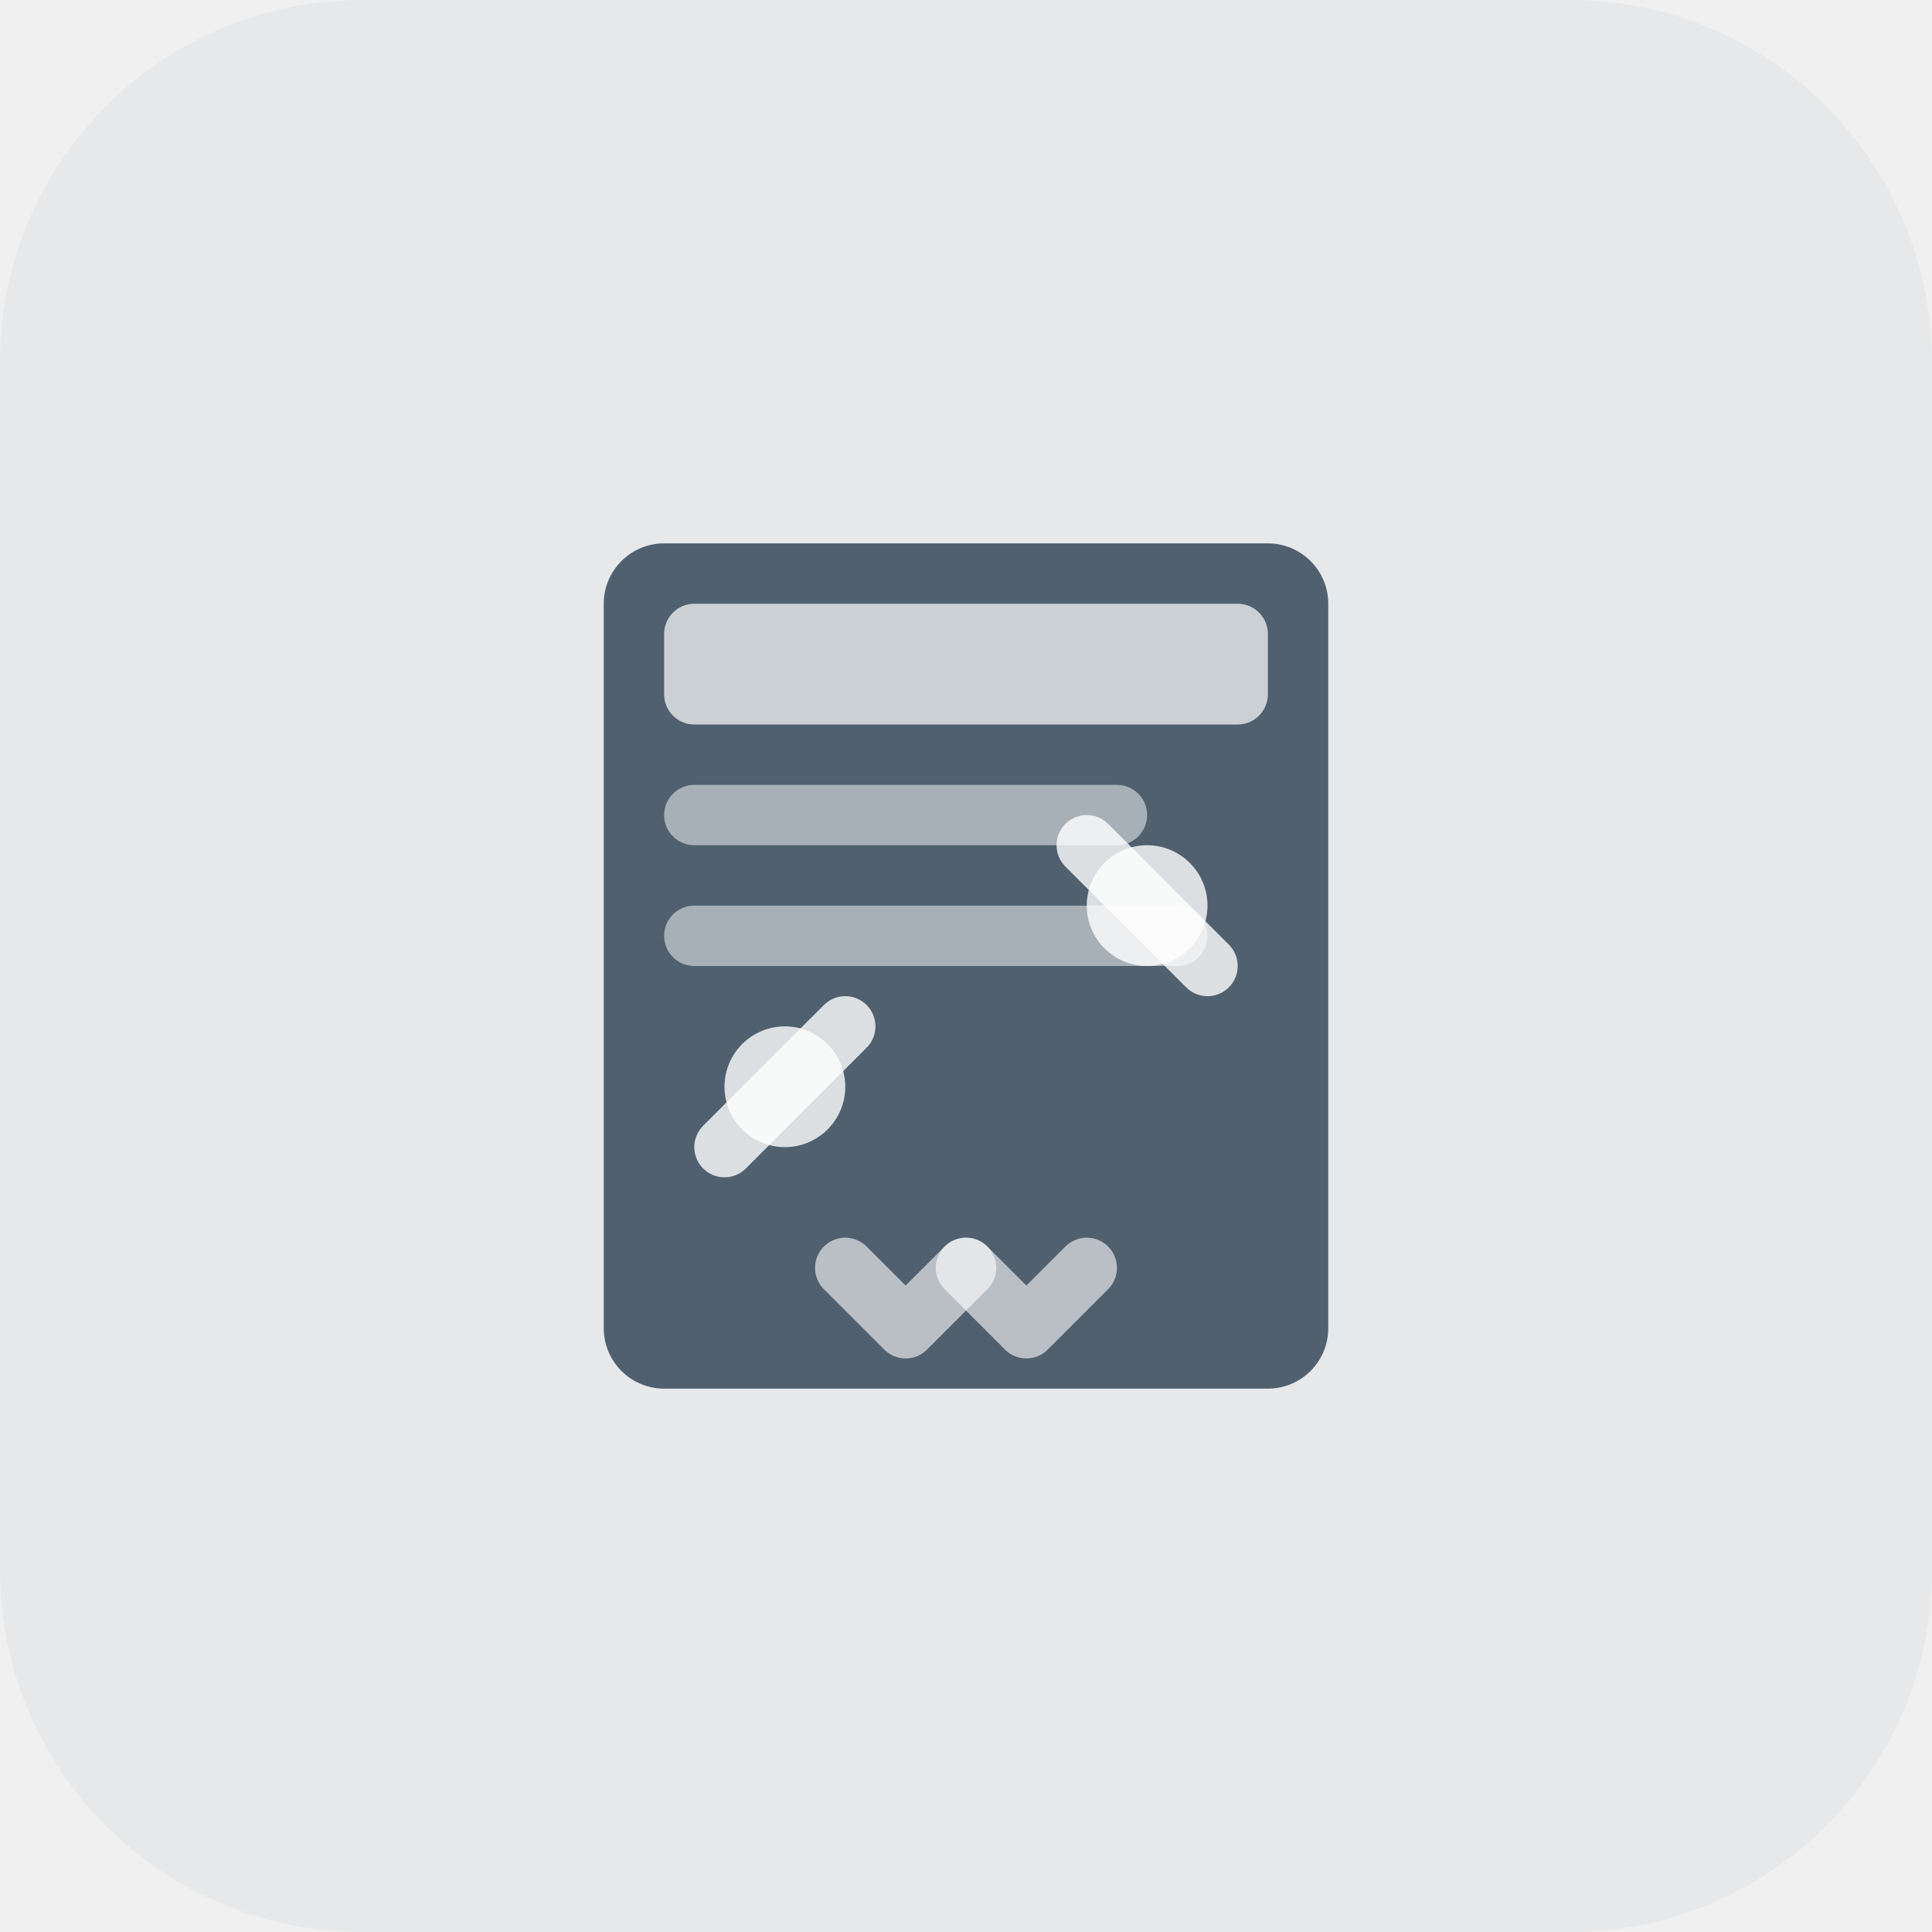
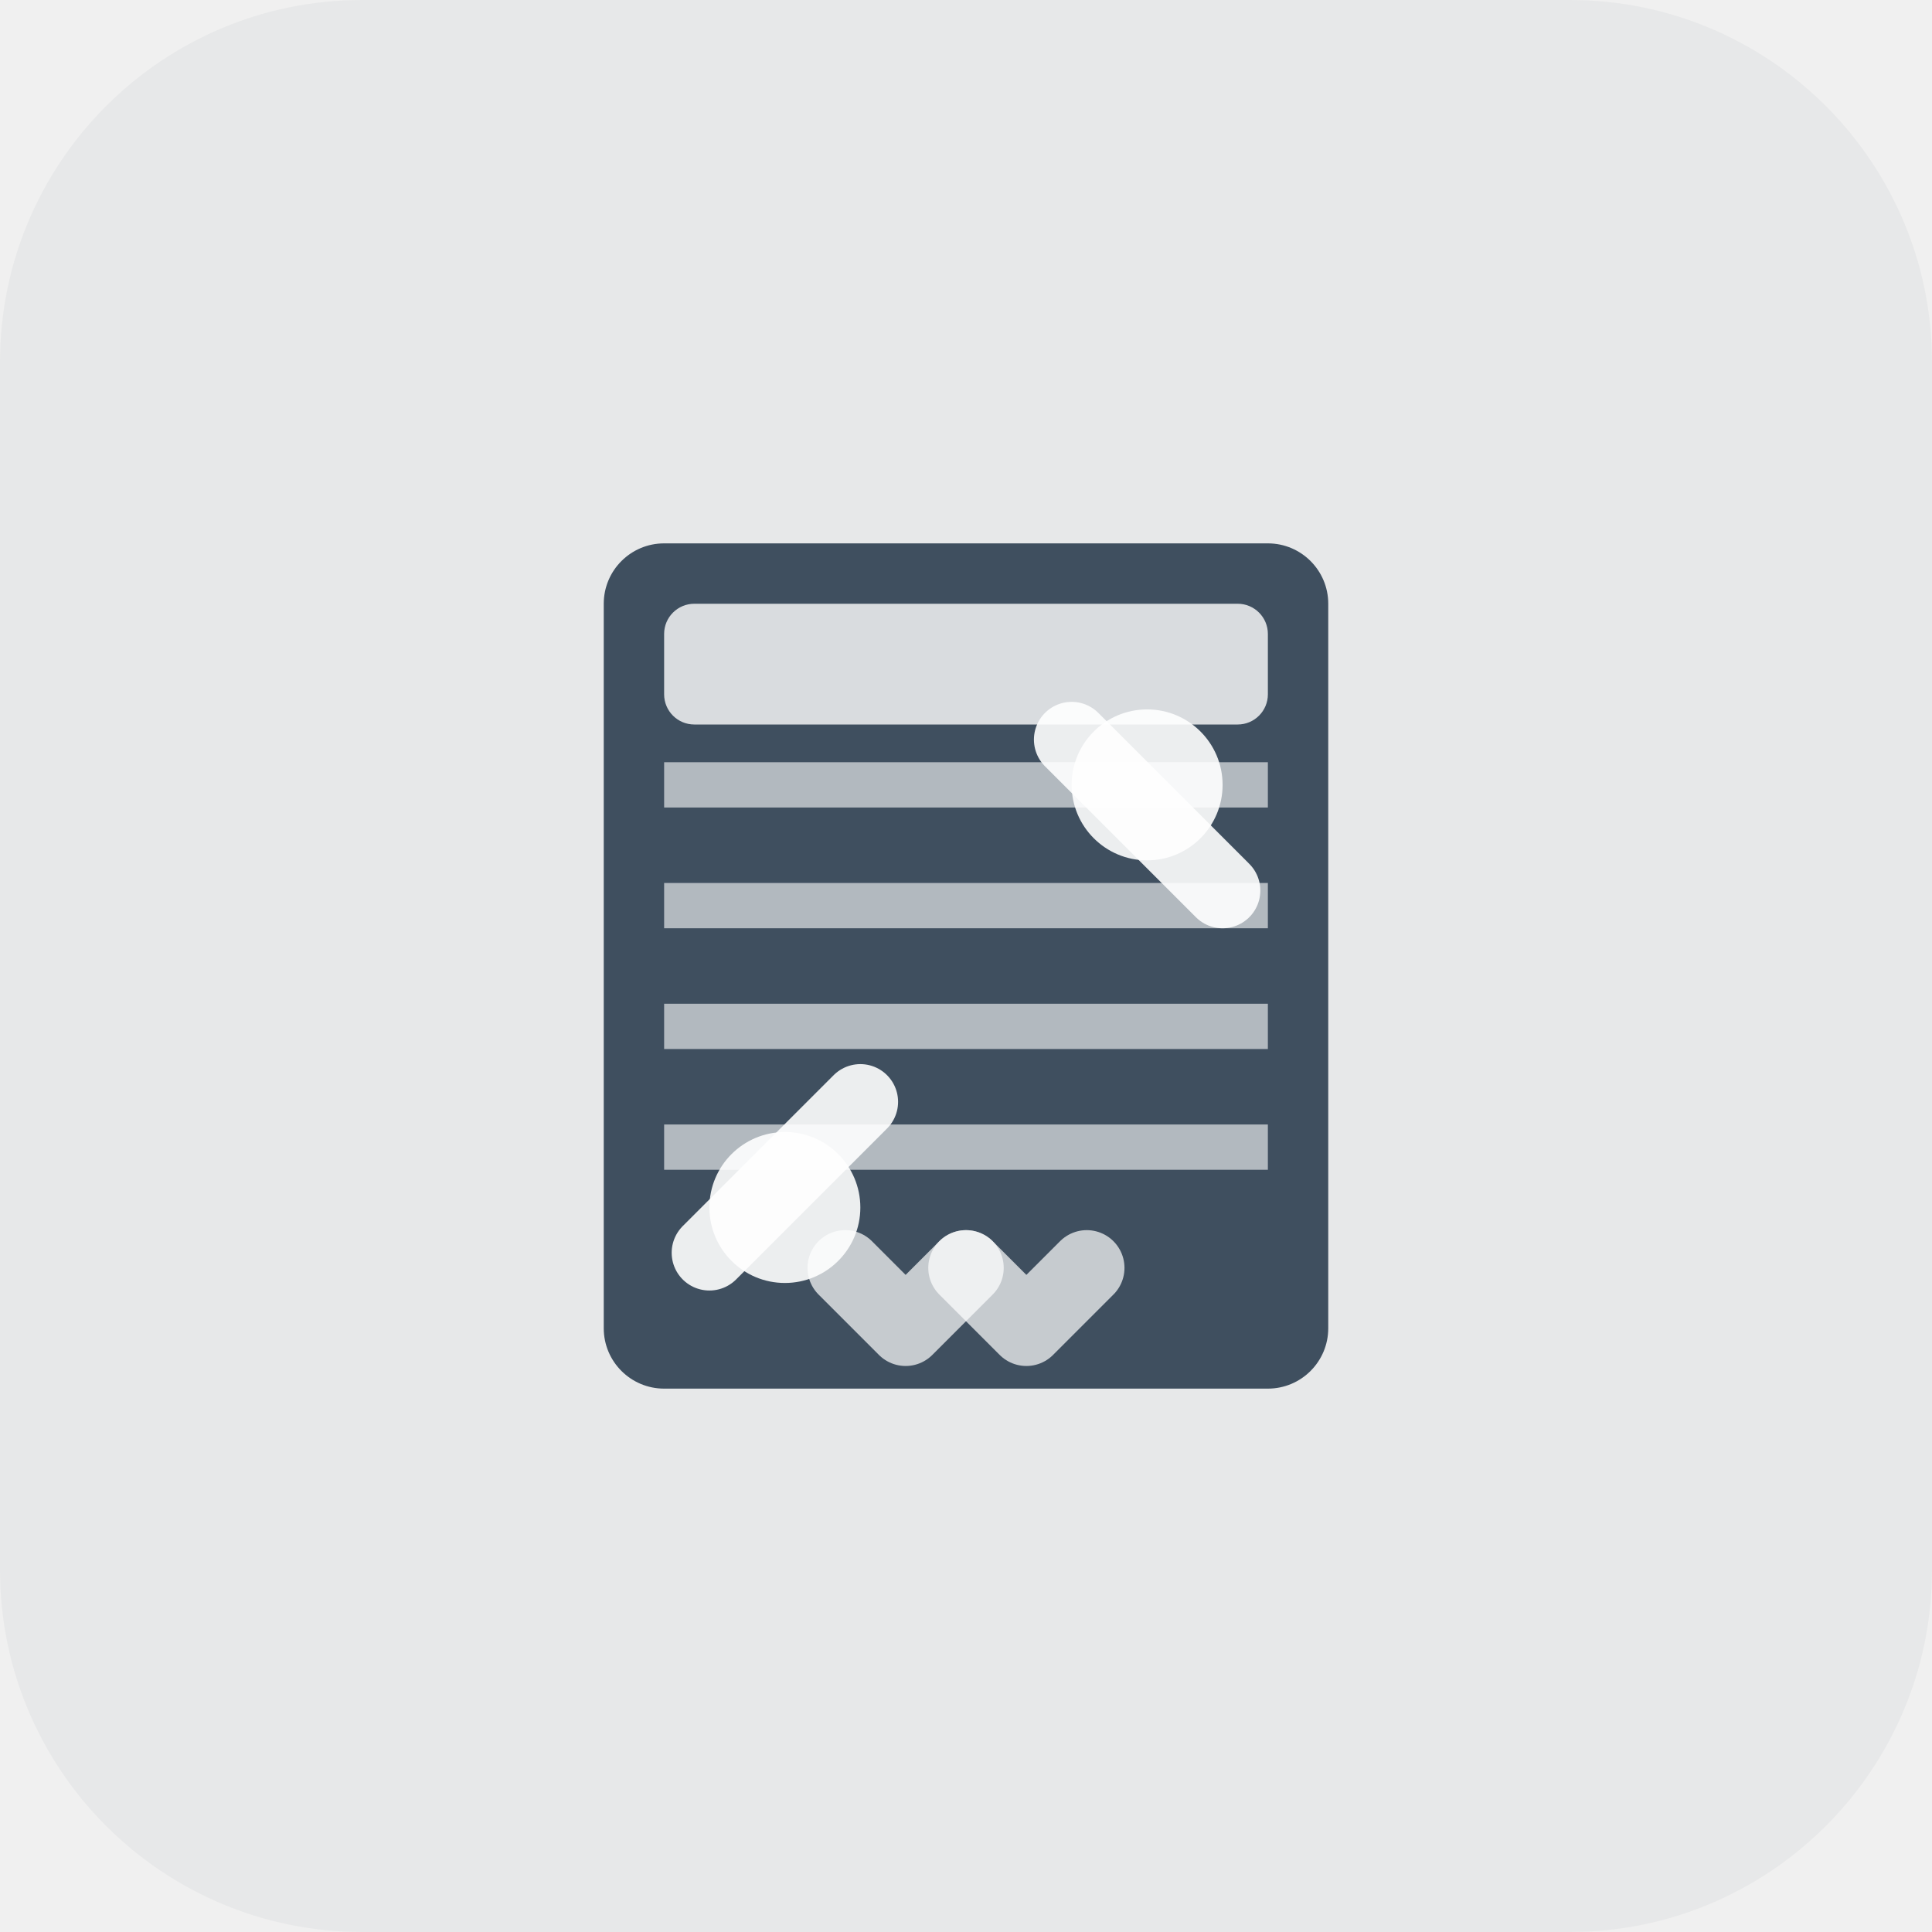
<svg xmlns="http://www.w3.org/2000/svg" viewBox="0 0 64 64" fill="none">
  <rect width="64" height="64" rx="12" fill="#2c3e50" opacity="0.05" />
  <g transform="translate(32, 32)">
-     <rect x="-12" y="-14" width="24" height="28" rx="2" fill="#2c3e50" opacity="0.8" />
-     <rect x="-10" y="-12" width="20" height="4" rx="1" fill="white" opacity="0.7" />
-     <rect x="-10" y="-6" width="16" height="2" rx="1" fill="white" opacity="0.5" />
-     <rect x="-10" y="-2" width="18" height="2" rx="1" fill="white" opacity="0.5" />
-     <circle cx="-6" cy="4" r="2" fill="white" opacity="0.8" />
-     <circle cx="6" cy="-2" r="2" fill="white" opacity="0.8" />
-     <path d="M-8,6 L-4,2 M4,-4 L8,0" stroke="white" stroke-width="2" stroke-linecap="round" opacity="0.8" />
-     <path d="M-4,10 L-2,12 L0,10" stroke="white" stroke-width="2" stroke-linecap="round" stroke-linejoin="round" opacity="0.6" />
-     <path d="M0,10 L2,12 L4,10" stroke="white" stroke-width="2" stroke-linecap="round" stroke-linejoin="round" opacity="0.6" />
+     <rect x="-12" y="-14" width="24" height="28" rx="2" fill="#2c3e50" opacity="0.9" />
+     <rect x="-10" y="-12" width="20" height="4" rx="1" fill="white" opacity="0.8" />
+     <line x1="-10" y1="-6" x2="10" y2="-6" stroke="white" stroke-width="1.5" opacity="0.6" />
+     <line x1="-10" y1="-2" x2="10" y2="-2" stroke="white" stroke-width="1.5" opacity="0.6" />
+     <line x1="-10" y1="2" x2="10" y2="2" stroke="white" stroke-width="1.5" opacity="0.6" />
+     <line x1="-10" y1="6" x2="10" y2="6" stroke="white" stroke-width="1.5" opacity="0.6" />
+     <circle cx="-6" cy="8" r="2.5" fill="white" opacity="0.9" />
+     <circle cx="6" cy="-6" r="2.5" fill="white" opacity="0.9" />
+     <path d="M-8.5,9.5 L-3.5,4.5 M3.5,-7.5 L8.5,-2.5" stroke="white" stroke-width="2.5" stroke-linecap="round" opacity="0.9" />
+     <path d="M-4,10 L-2,12 L0,10" stroke="white" stroke-width="2.5" stroke-linecap="round" stroke-linejoin="round" opacity="0.7" />
+     <path d="M0,10 L2,12 L4,10" stroke="white" stroke-width="2.5" stroke-linecap="round" stroke-linejoin="round" opacity="0.7" />
  </g>
</svg>
